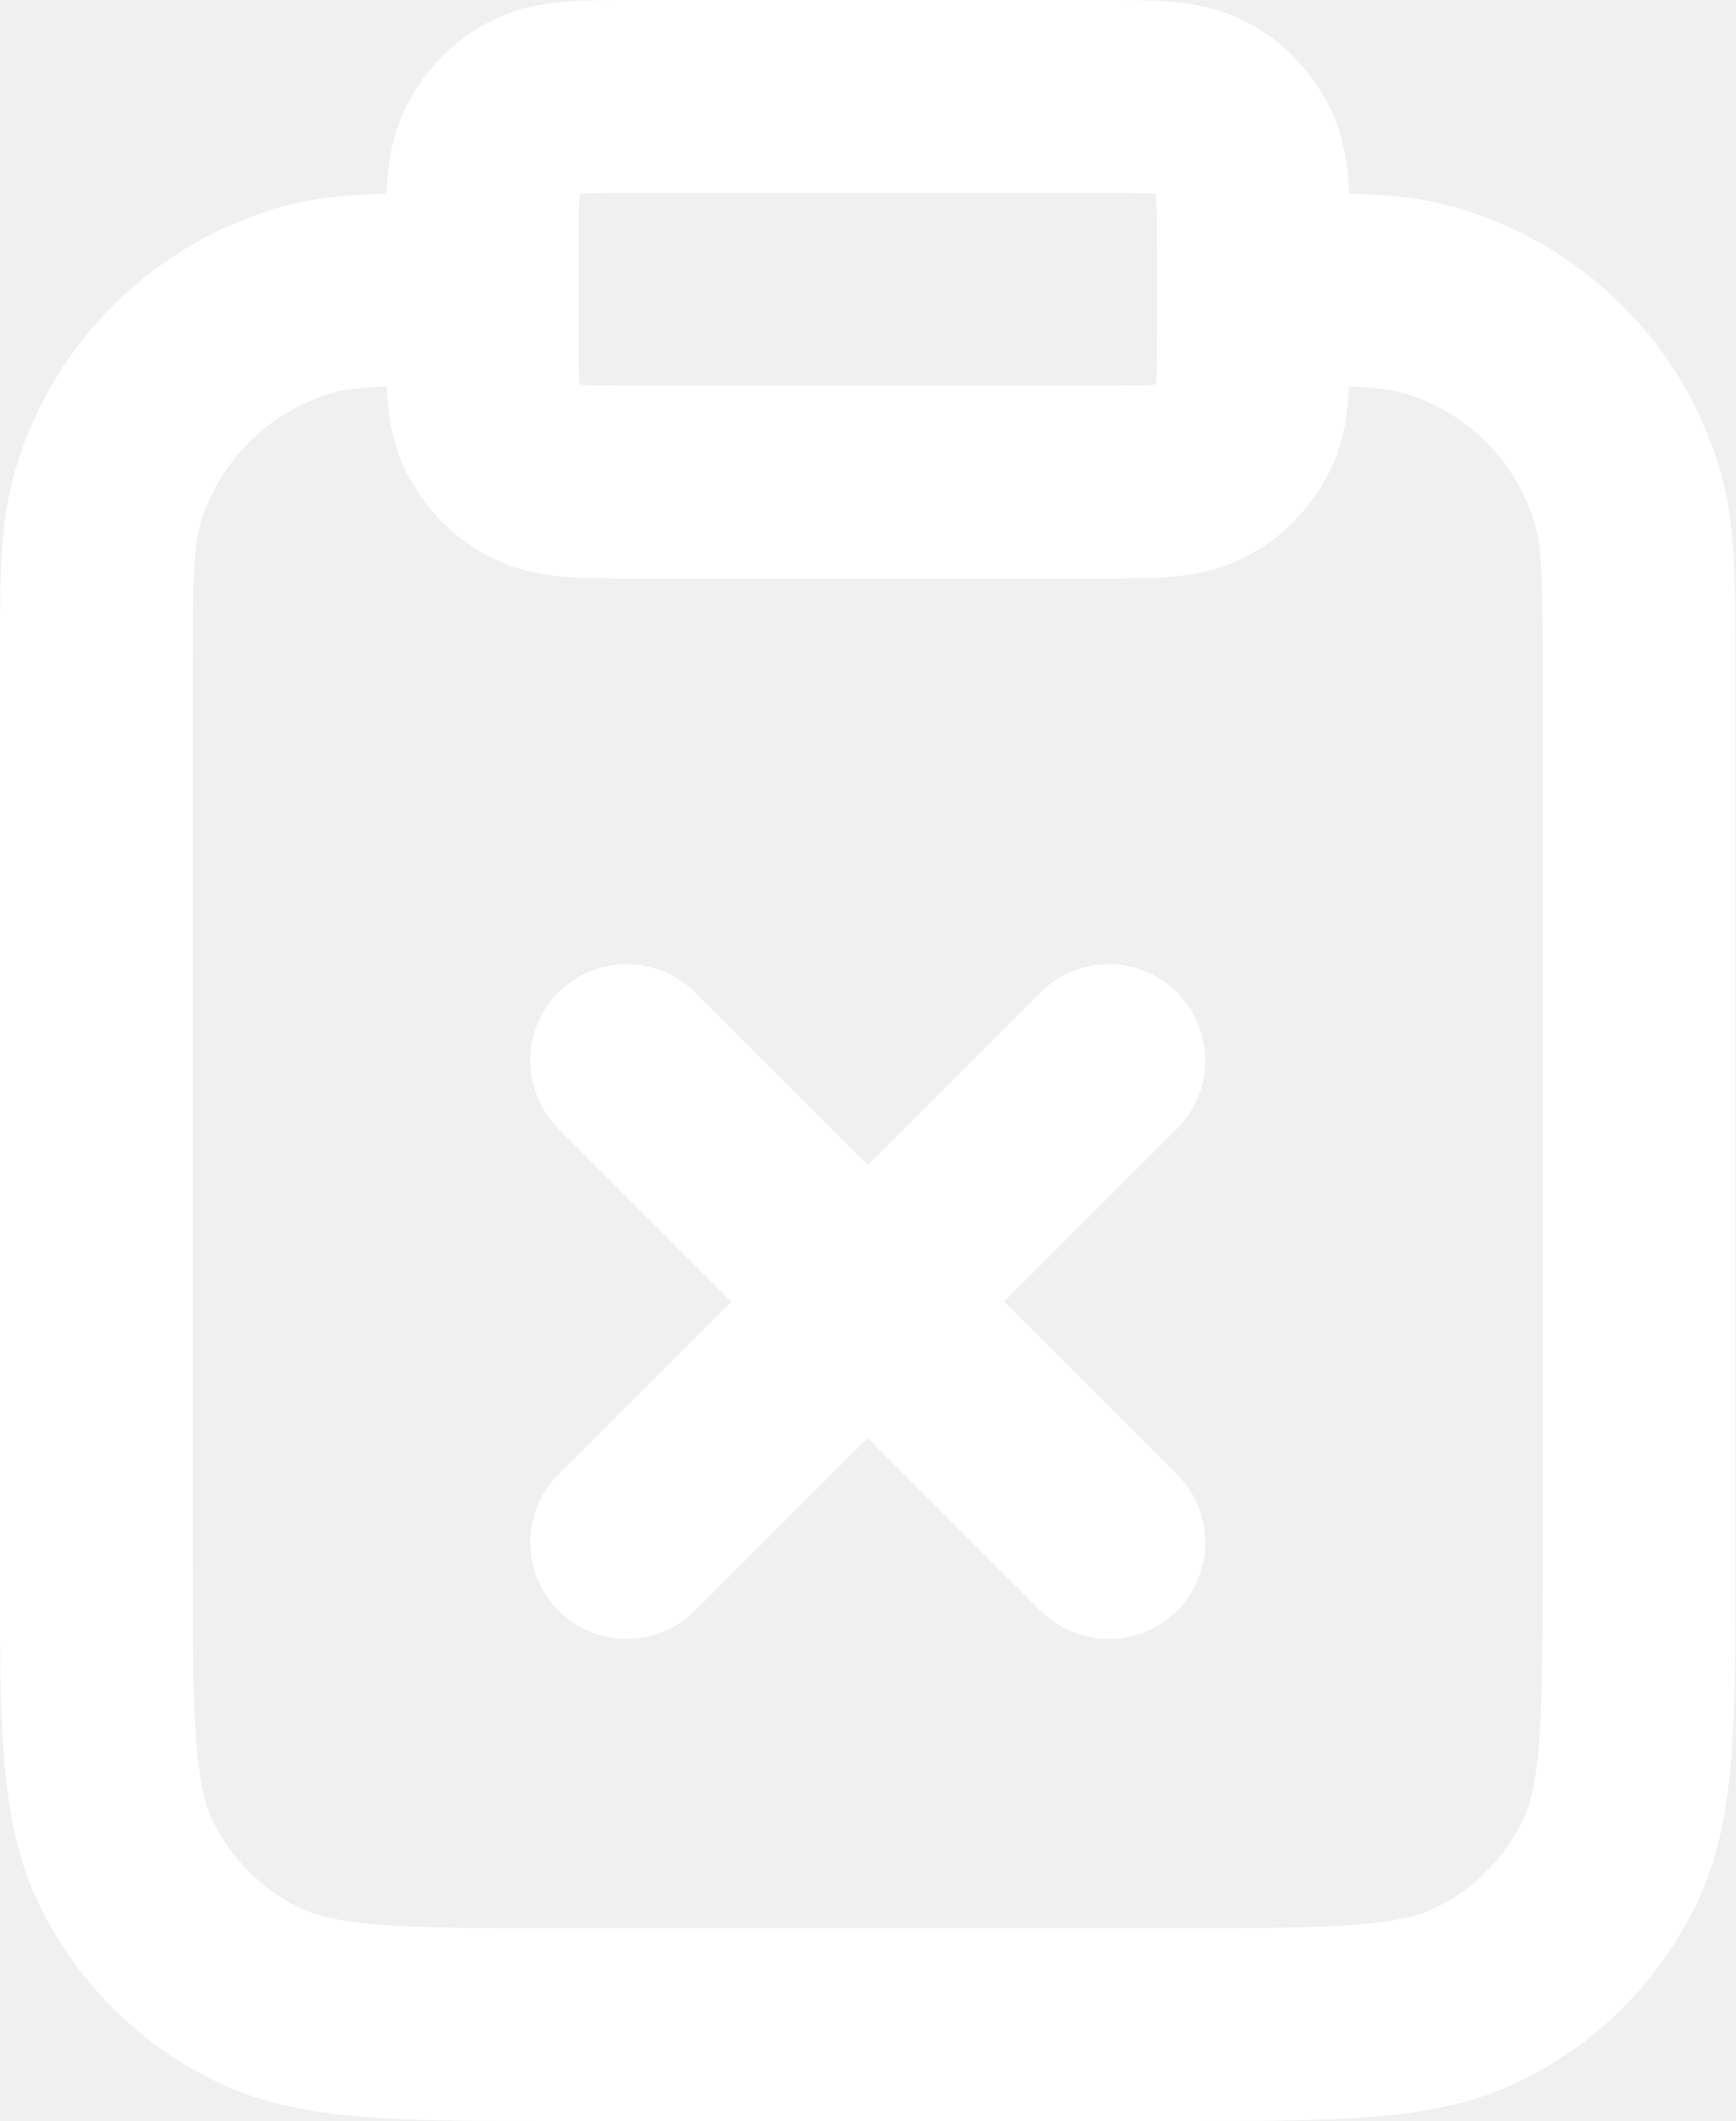
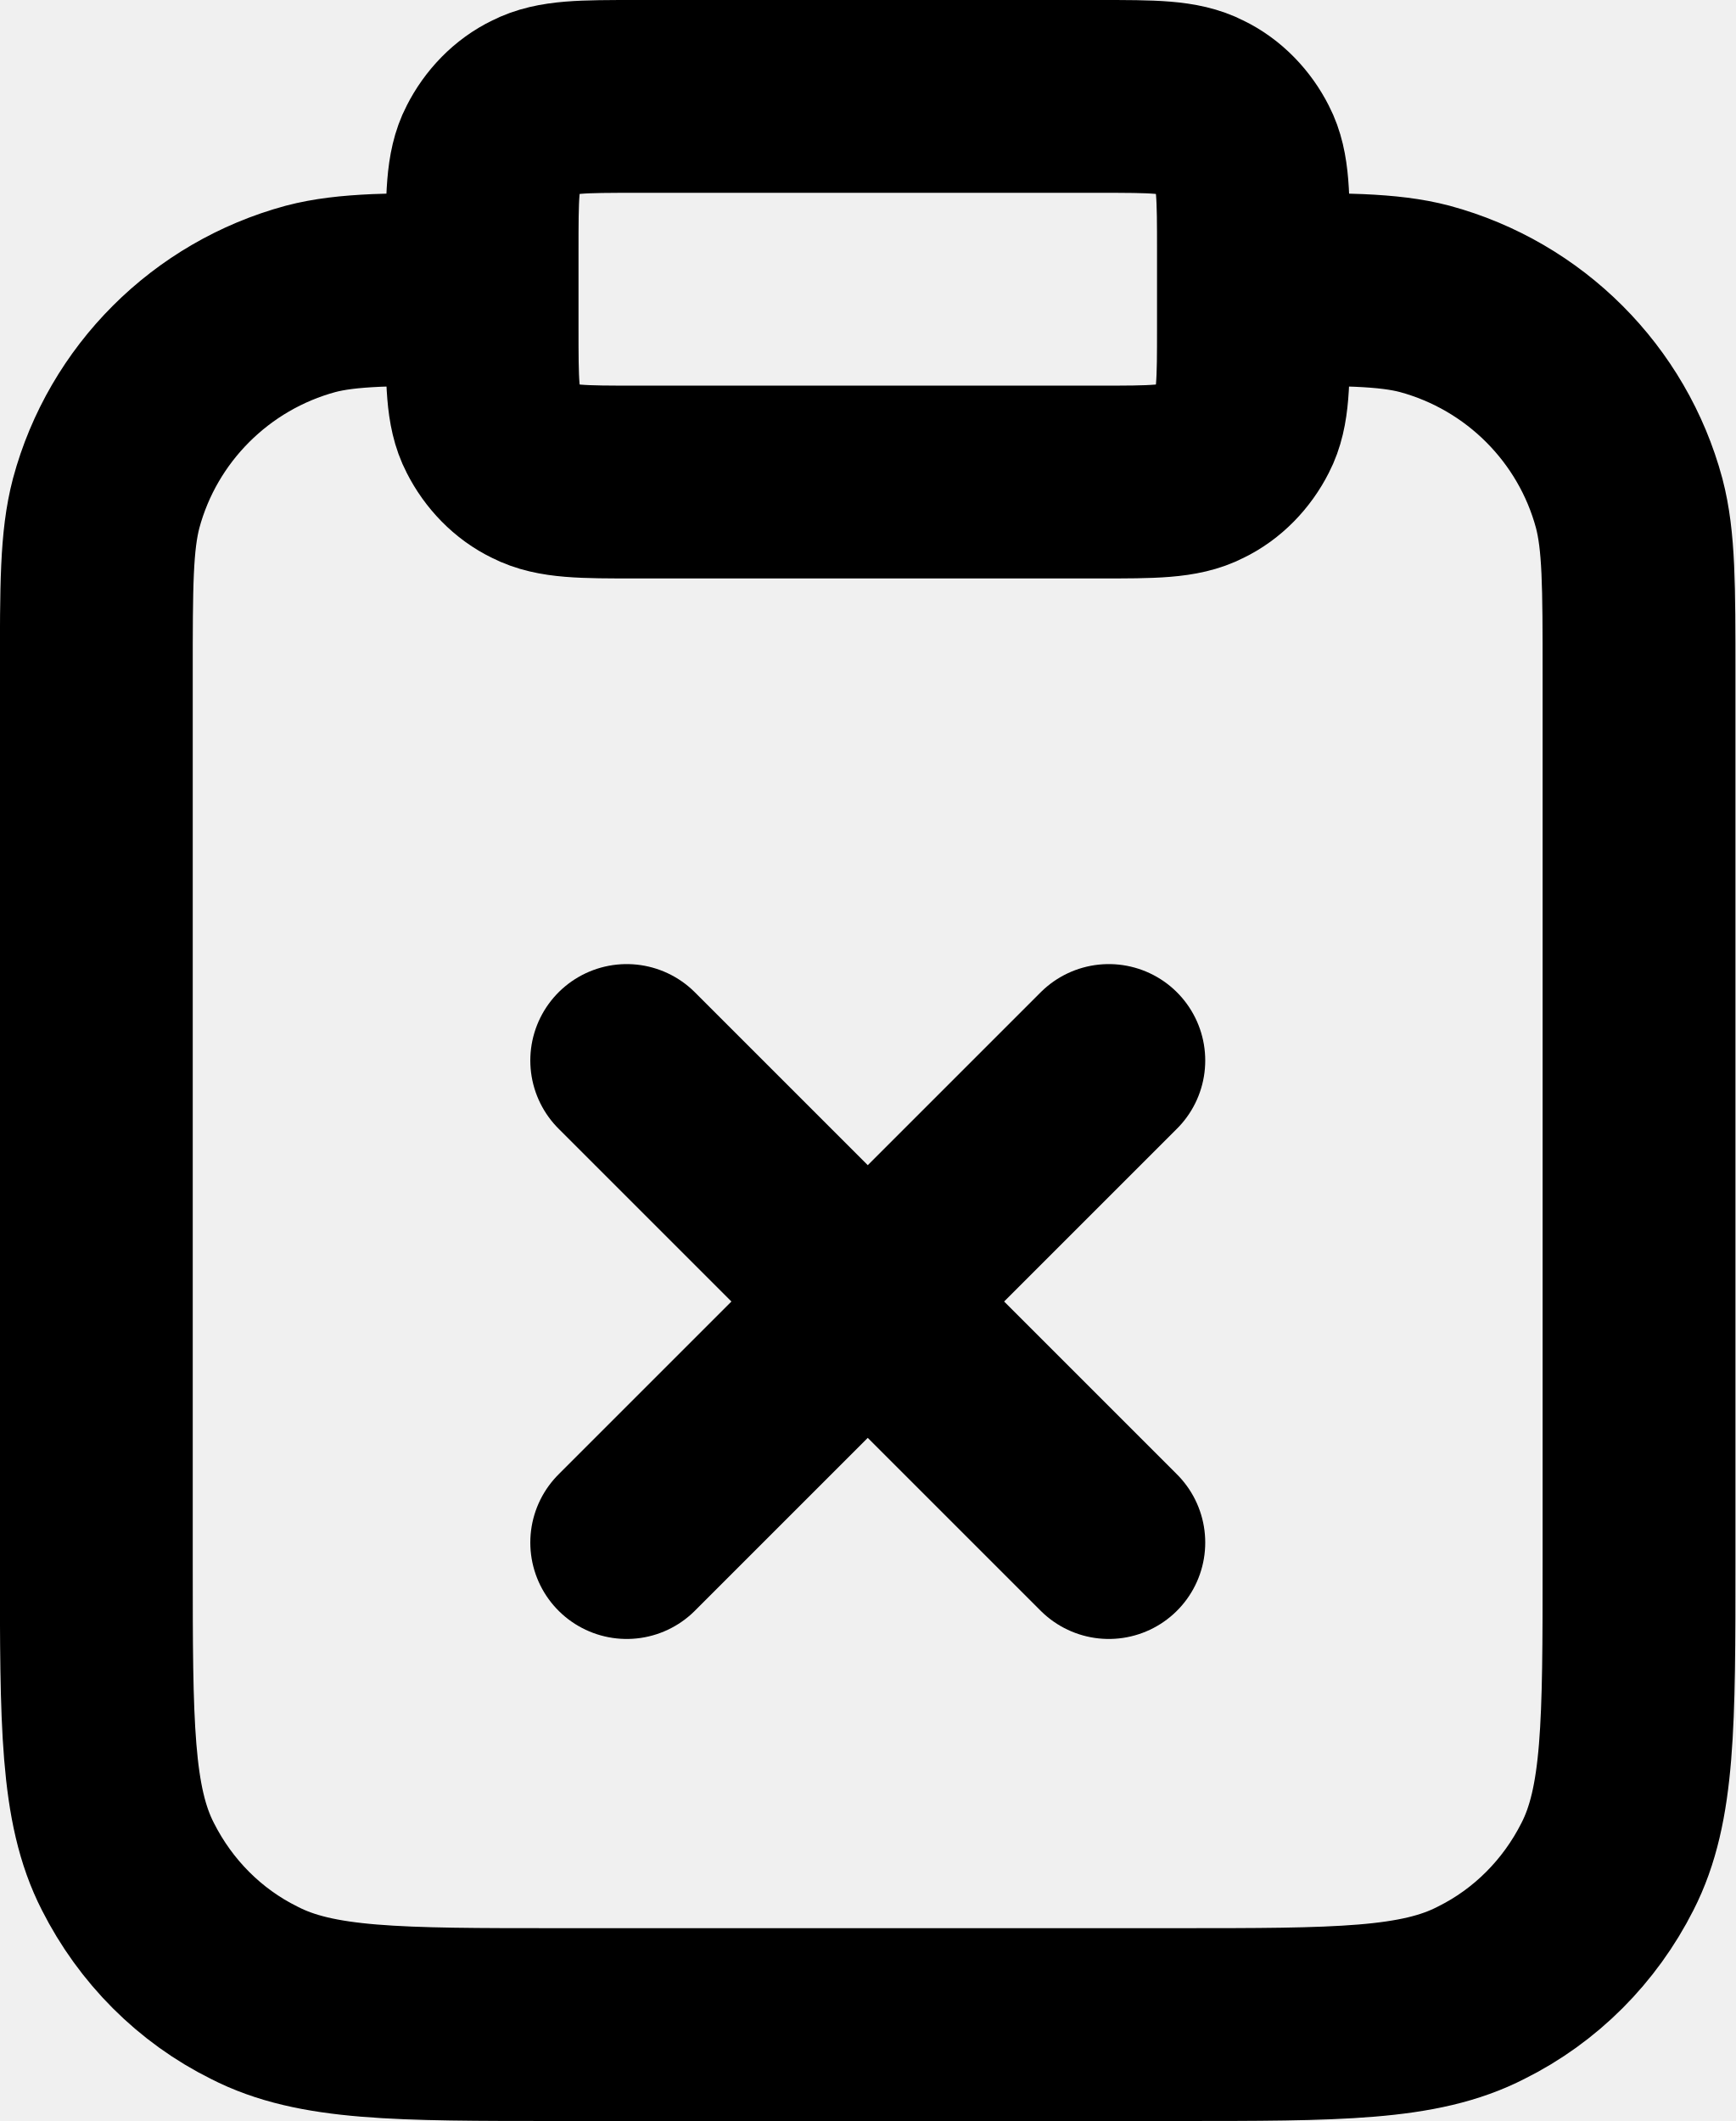
<svg xmlns="http://www.w3.org/2000/svg" viewBox="0 0 18 22" fill="none" x="0" y="0">
-   <path id="Icon_9" d="M13,3c0.93,0 1.395,0 1.776,0.1c1.035,0.28 1.844,1.09 2.121,2.12c0.102,0.39 0.102,0.85 0.102,1.78v9.2c0,1.68 0,2.52 -0.327,3.16c-0.288,0.57 -0.747,1.03 -1.311,1.31c-0.642,0.33 -1.482,0.33 -3.162,0.33h-6.4c-1.68,0 -2.52,0 -3.162,-0.33c-0.565,-0.28 -1.023,-0.74 -1.311,-1.31c-0.327,-0.64 -0.327,-1.48 -0.327,-3.16v-9.2c0,-0.93 0,-1.39 0.102,-1.78c0.277,-1.03 1.086,-1.84 2.121,-2.12c0.382,-0.1 0.847,-0.1 1.776,-0.1M6.5,11l5,5M11.5,11l-5,5M6.6,5h4.8c0.56,0 0.84,0 1.054,-0.11c0.188,-0.09 0.341,-0.25 0.437,-0.44c0.109,-0.21 0.109,-0.49 0.109,-1.05v-0.8c0,-0.56 0,-0.84 -0.109,-1.05c-0.096,-0.19 -0.249,-0.35 -0.437,-0.44c-0.214,-0.11 -0.494,-0.11 -1.054,-0.11h-4.8c-0.56,0 -0.84,0 -1.054,0.11c-0.188,0.09 -0.341,0.25 -0.437,0.44c-0.109,0.21 -0.109,0.49 -0.109,1.05v0.8c0,0.56 0,0.84 0.109,1.05c0.096,0.19 0.249,0.35 0.437,0.44c0.214,0.11 0.494,0.11 1.054,0.11z" stroke="white" stroke-width="2" stroke-linecap="round" stroke-linejoin="round" />
+   <path id="Icon_9" d="M13,3c0.93,0 1.395,0 1.776,0.1c1.035,0.28 1.844,1.09 2.121,2.12c0.102,0.39 0.102,0.85 0.102,1.78v9.2c0,1.68 0,2.52 -0.327,3.16c-0.288,0.57 -0.747,1.03 -1.311,1.31c-0.642,0.33 -1.482,0.33 -3.162,0.33h-6.4c-1.68,0 -2.52,0 -3.162,-0.33c-0.565,-0.28 -1.023,-0.74 -1.311,-1.31c-0.327,-0.64 -0.327,-1.48 -0.327,-3.16v-9.2c0,-0.93 0,-1.39 0.102,-1.78c0.277,-1.03 1.086,-1.84 2.121,-2.12c0.382,-0.1 0.847,-0.1 1.776,-0.1M6.5,11l5,5M11.5,11l-5,5M6.6,5h4.8c0.56,0 0.84,0 1.054,-0.11c0.188,-0.09 0.341,-0.25 0.437,-0.44c0.109,-0.21 0.109,-0.49 0.109,-1.05v-0.8c0,-0.56 0,-0.84 -0.109,-1.05c-0.096,-0.19 -0.249,-0.35 -0.437,-0.44c-0.214,-0.11 -0.494,-0.11 -1.054,-0.11h-4.8c-0.56,0 -0.84,0 -1.054,0.11c-0.188,0.09 -0.341,0.25 -0.437,0.44c-0.109,0.21 -0.109,0.49 -0.109,1.05v0.8c0,0.56 0,0.84 0.109,1.05c0.096,0.19 0.249,0.35 0.437,0.44c0.214,0.11 0.494,0.11 1.054,0.11z" stroke="currentColor" stroke-width="2" stroke-linecap="round" stroke-linejoin="round" />
</svg>
